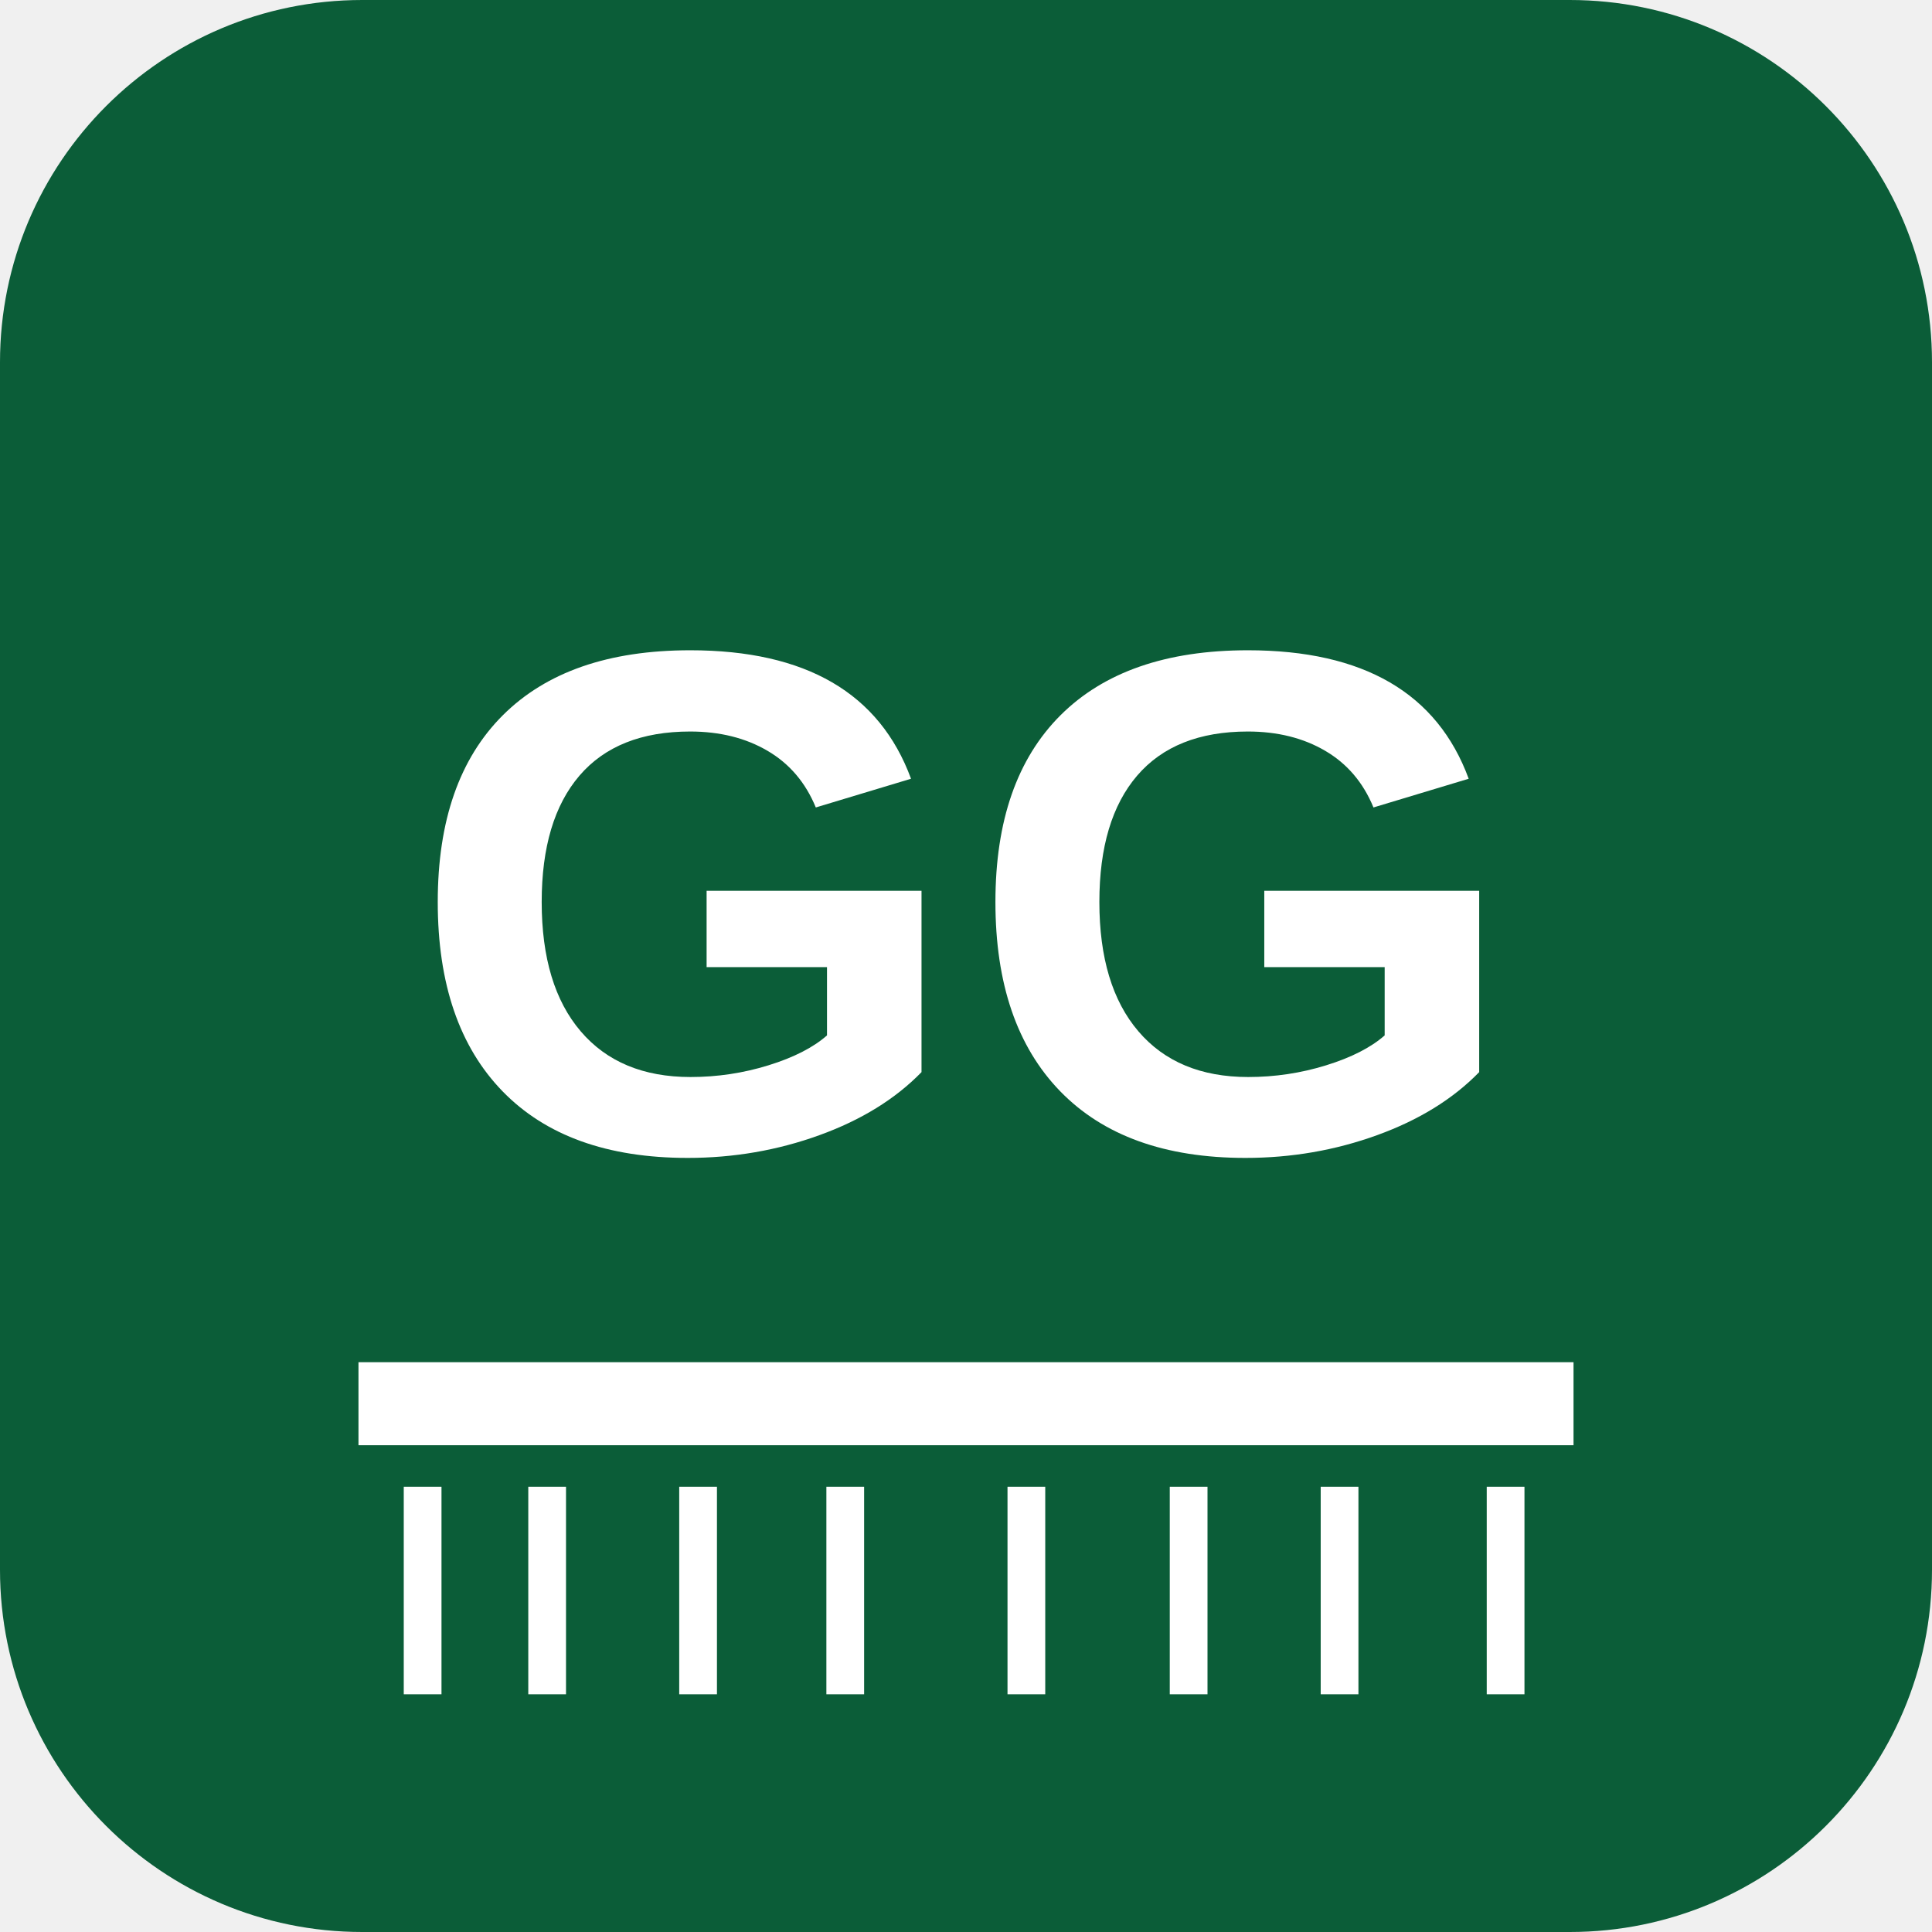
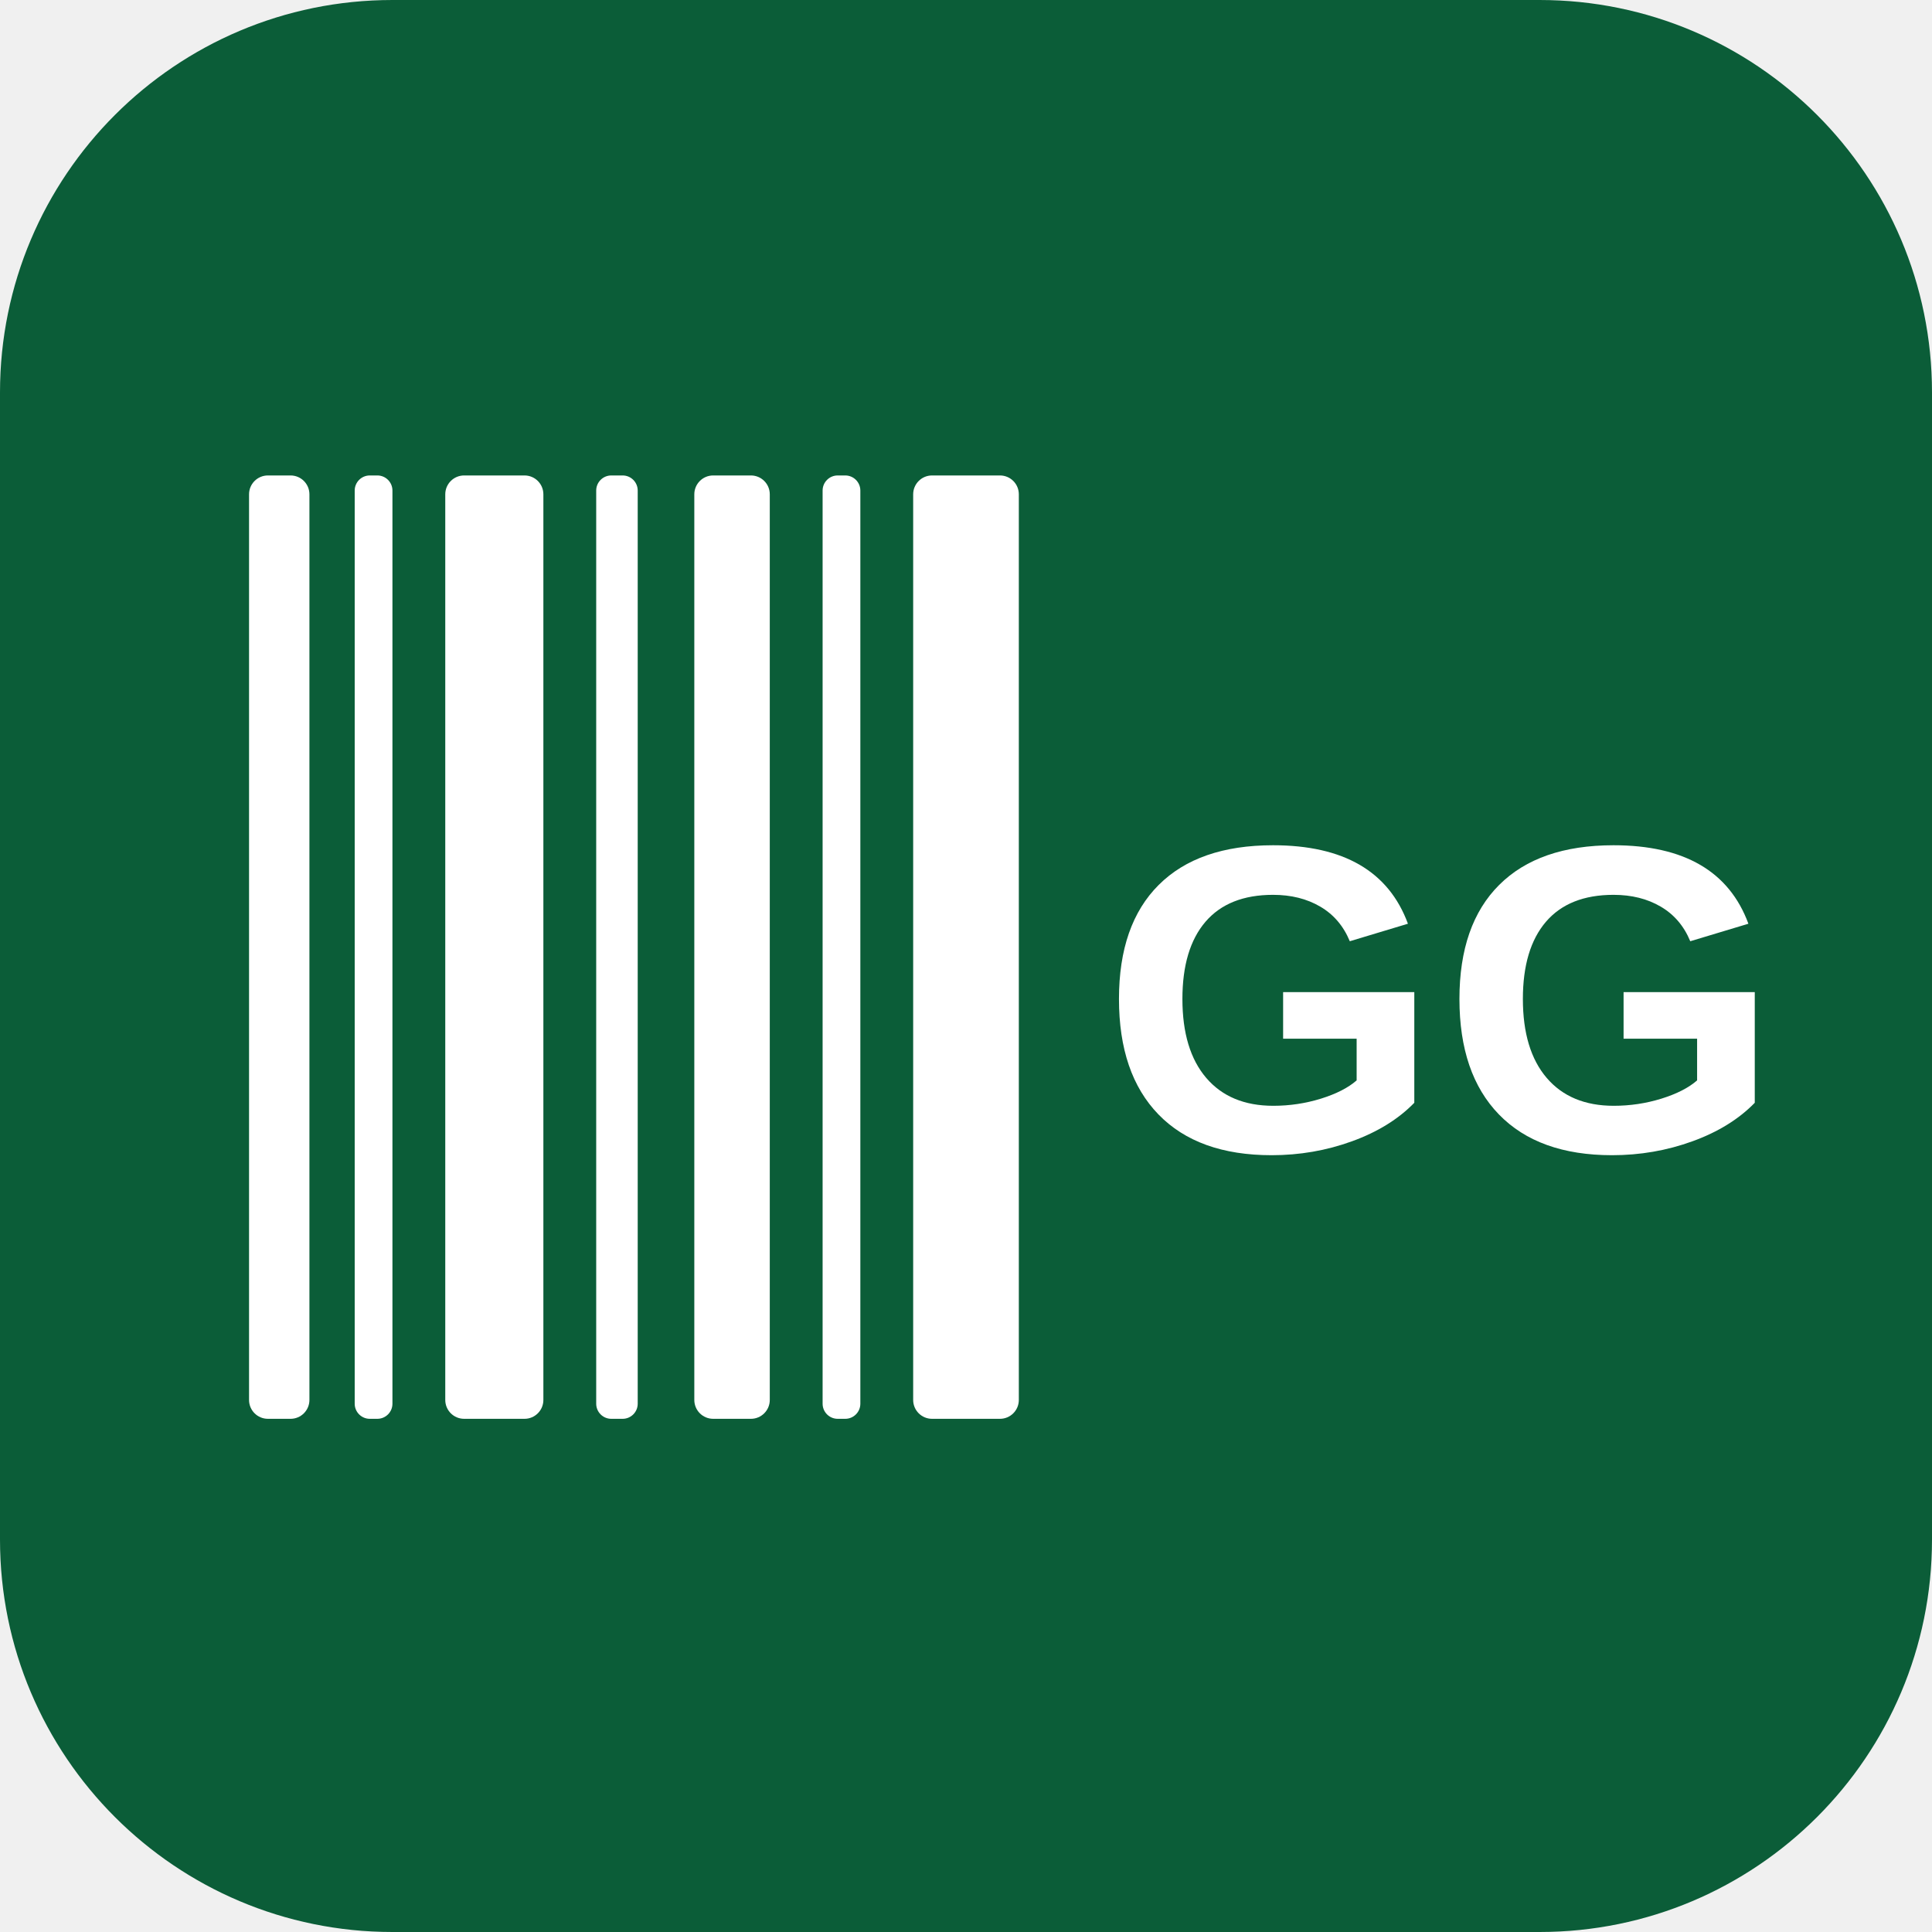
<svg xmlns="http://www.w3.org/2000/svg" viewBox="0 0 512 512">
-   <rect width="512" height="512" rx="96" fill="#0b5d38" />
-   <text x="256" y="305" text-anchor="middle" font-family="Arial,sans-serif" font-weight="700" font-size="190" fill="white">GG</text>
-   <path d="M95 372h322" stroke="white" stroke-width="22" />
-   <path d="M112 394v55M145 394v55M185 394v55M224 394v55M272 394v55M315 394v55M355 394v55M399 394v55" stroke="white" stroke-width="10" />
+   <rect width="512" height="512" rx="104" fill="#0b5d38" />
+   <g fill="#fff">
+     <rect x="66" y="126" width="16" height="250" rx="5" />
+     <rect x="94" y="126" width="10" height="250" rx="4" />
+     <rect x="118" y="126" width="26" height="250" rx="5" />
+     <rect x="158" y="126" width="11" height="250" rx="4" />
+     <rect x="184" y="126" width="20" height="250" rx="5" />
+     <rect x="218" y="126" width="10" height="250" rx="4" />
+     <rect x="242" y="126" width="28" height="250" rx="5" />
+   </g>
+   <text x="382" y="305" text-anchor="middle" font-family="Arial,sans-serif" font-weight="800" font-size="116" fill="#fff">GG</text>
</svg>
